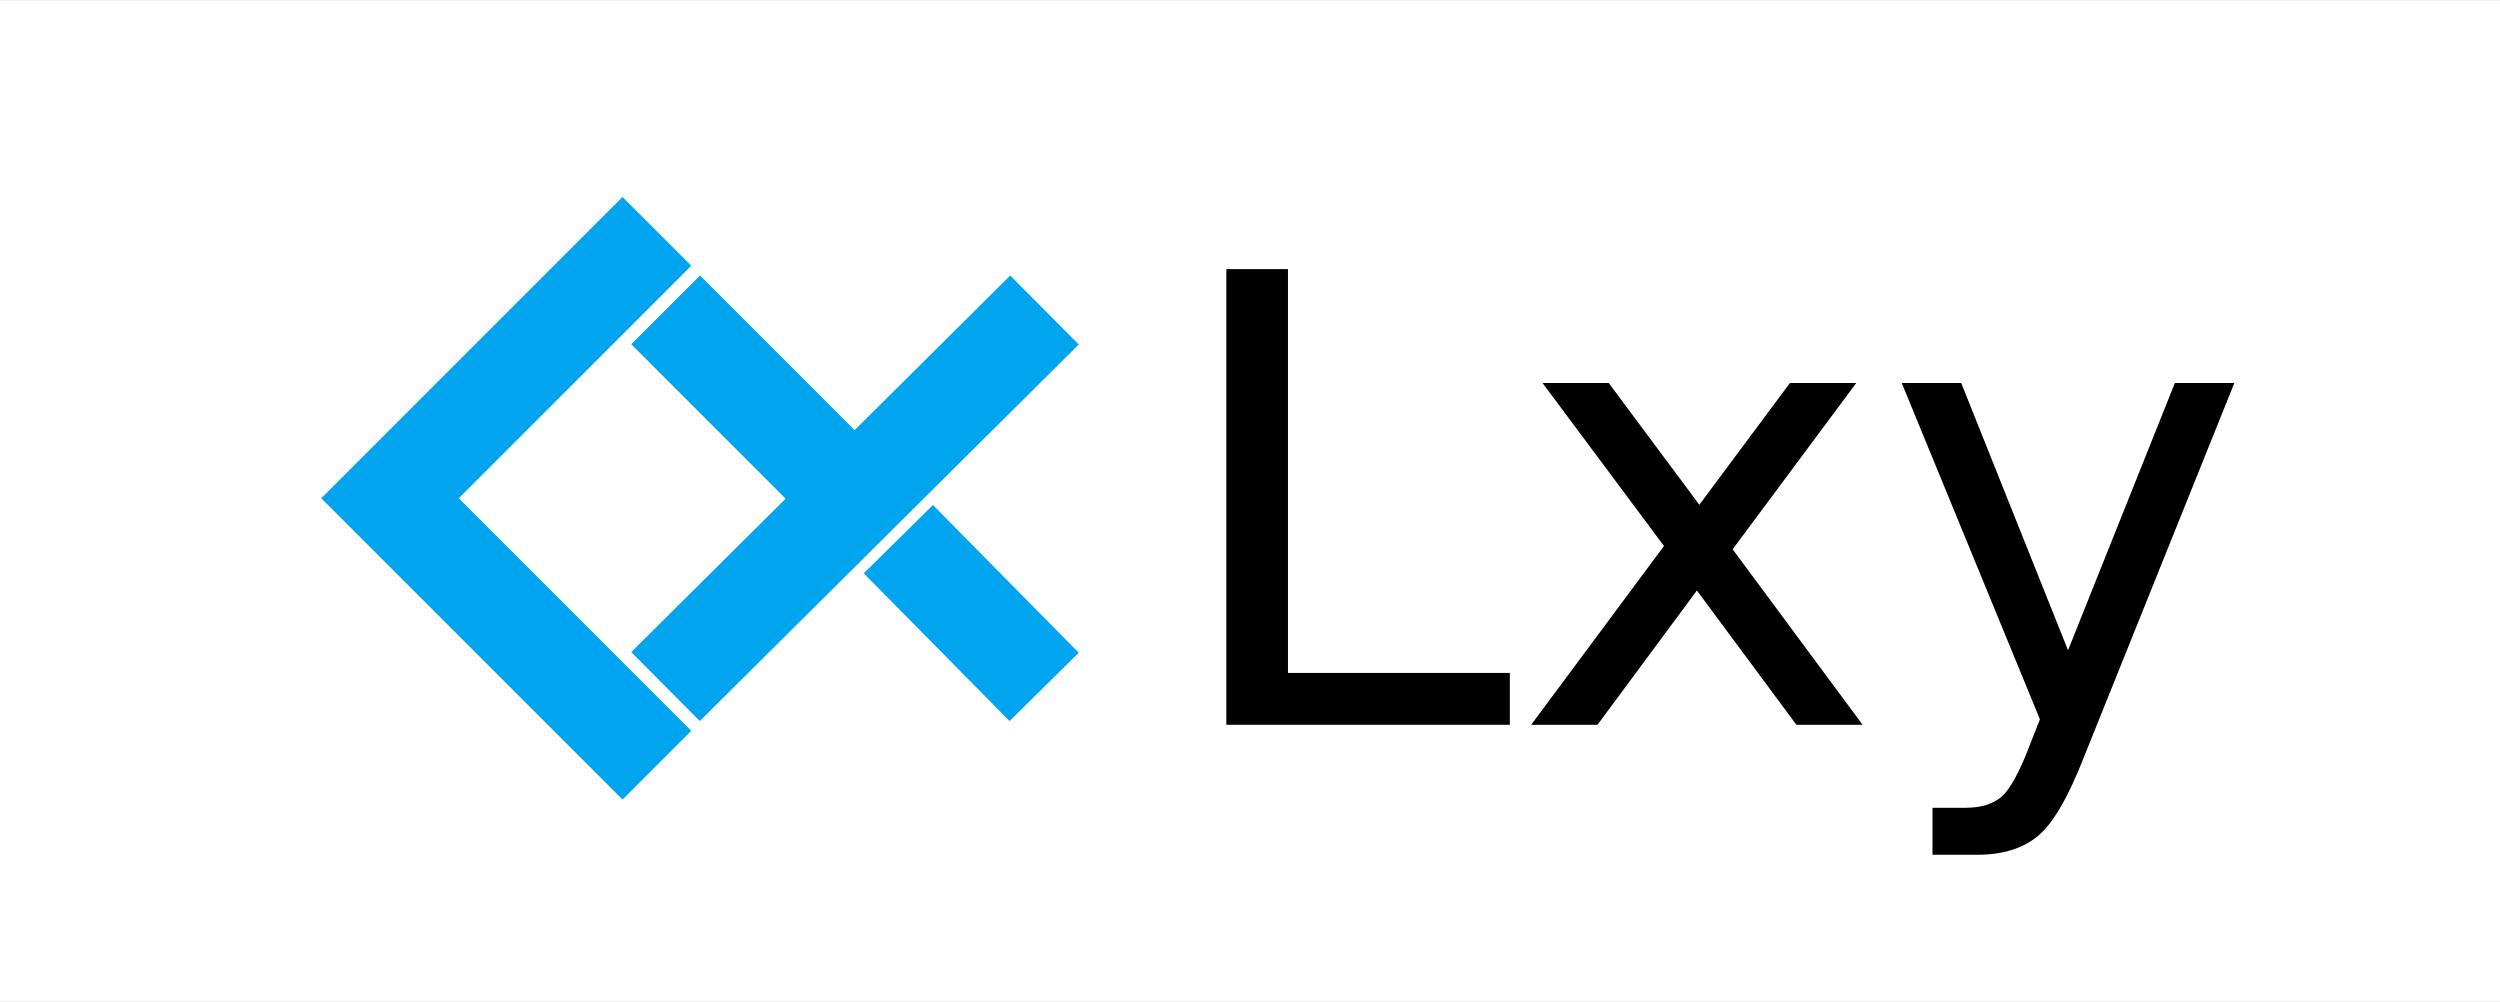
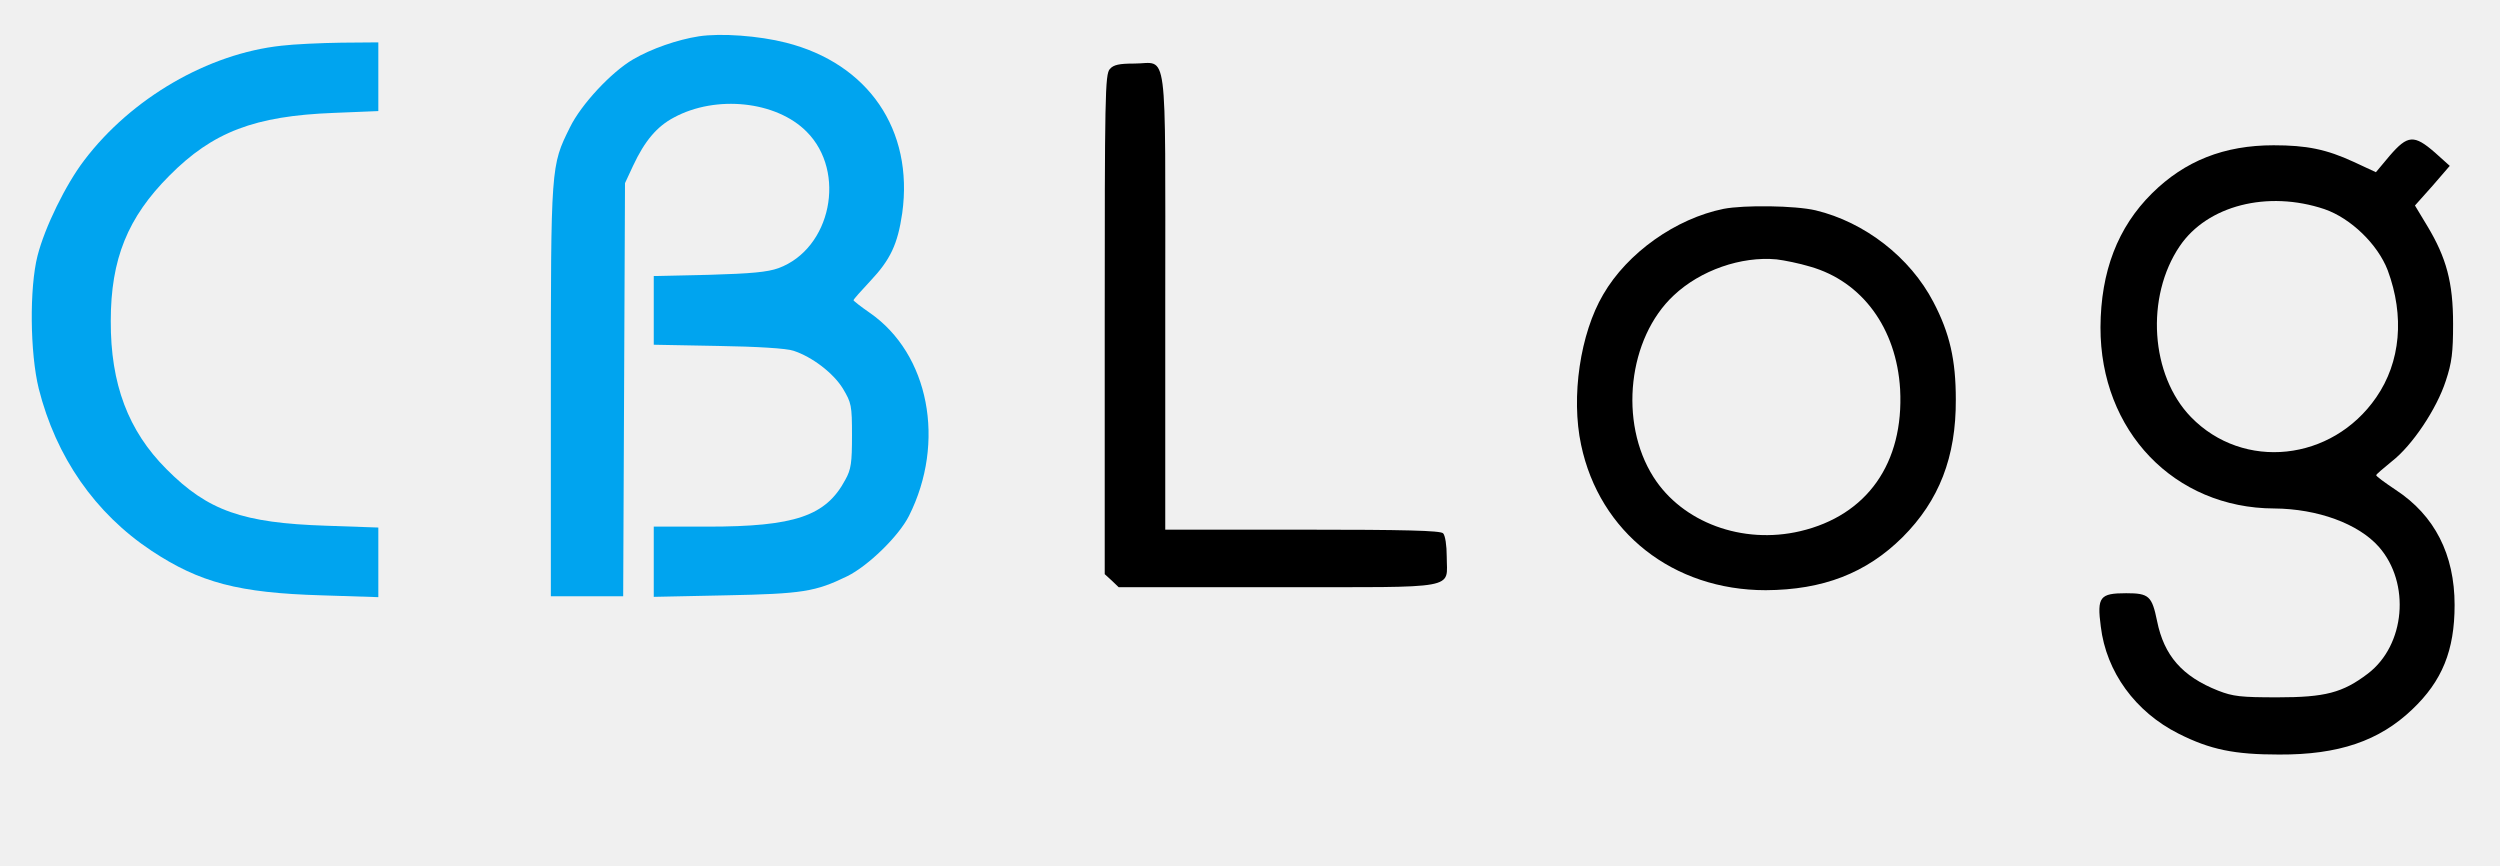
- <svg xmlns="http://www.w3.org/2000/svg" xmlns:xlink="http://www.w3.org/1999/xlink" height="385" viewBox="0 0 720 288" width="961" stroke-linecap="butt" stroke-linejoin="round">
-   <path d="M0 288h720V0H0z" fill="#fff" />
-   <path clip-path="url(#D)" d="M112.32 143.28l66.96-66.972m-66.96 66.972l66.96 66.972m22.32-22.614l89.28-88.716m-89.28 0l33.48 33.486m33.48 32.616l22.32 22.614" stroke-linecap="square" fill="none" stroke="#00a4ef" stroke-width="28" />
-   <defs>
-     <path d="M9.813 72.906h9.86V8.297h35.5V0H9.813z" id="A" />
-     <path d="M54.89 54.688l-19.78-26.61L55.906 0H45.313L29.39 21.484 13.484 0H2.875l21.25 28.61L4.688 54.688H15.28l14.5-19.484 14.5 19.484z" id="B" />
-     <path d="M32.172-5.078q-3.797-9.766-7.422-12.734-3.61-2.984-9.656-2.984H7.906v7.516h5.28q3.703 0 5.75 1.766Q21-9.766 23.484-3.22l1.61 4.094-22.11 53.813H12.5l17.094-42.766 17.094 42.766h9.516z" id="C" />
-   </defs>
-   <g transform="matrix(1.8 0 0 -1.8 335.52 208.512)">
-     <use xlink:href="#A" />
-     <use x="55.713" xlink:href="#B" />
-     <use x="114.893" xlink:href="#C" />
+ <svg xmlns="http://www.w3.org/2000/svg" version="1.0" width="826pt" height="286pt" viewBox="0 0 826 286" preserveAspectRatio="xMidYMid meet">
+   <g transform="translate(0,286) scale(0.1,-0.1)" fill="#000000" stroke="none">
+     <path fill="#00a4ef" d="M2309 2740 c-71 -11 -157 -41 -217 -76 -72 -42 -172 -149 -209 -225 -63 -127 -63 -125 -63 -871 l0 -678 120 0 119 0 3 683 3 682 27 58 c38 81 78 129 135 159 139 75 338 54 438 -47 133 -133 81 -387 -93 -451 -36 -13 -90 -18 -229 -22 l-183 -4 0 -113 0 -114 213 -4 c127 -2 227 -8 249 -16 61 -20 131 -73 163 -125 28 -47 30 -55 30 -155 0 -90 -3 -112 -22 -146 -64 -120 -166 -155 -455 -155 l-178 0 0 -116 0 -116 238 5 c254 5 296 12 401 63 69 34 170 132 204 199 123 244 67 536 -130 672 -29 20 -53 39 -53 41 0 3 25 31 55 63 67 71 91 122 106 225 38 275 -112 494 -384 563 -90 23 -215 32 -288 21z" />
+     <path fill="#00a4ef" d="M930 2709 c-242 -26 -496 -173 -652 -379 -61 -80 -130 -221 -154 -315 -27 -106 -25 -321 4 -439 57 -226 186 -412 373 -536 159 -105 287 -139 562 -147 l187 -6 0 115 0 115 -172 6 c-276 9 -391 49 -528 187 -126 126 -185 281 -184 490 0 204 56 342 194 480 143 144 281 197 543 207 l147 6 0 114 0 113 -122 -1 c-68 -1 -157 -5 -198 -10z" />
+     <path d="M3667 2632 c-16 -17 -17 -90 -17 -844 l0 -825 23 -21 23 -22 526 0 c607 0 558 -9 558 101 0 37 -5 70 -12 77 -9 9 -126 12 -465 12 l-453 0 0 753 c0 868 10 787 -102 787 -50 0 -69 -4 -81 -18z" />
+     <path d="M7896 2346 l-46 -55 -73 34 c-91 42 -156 55 -265 55 -163 0 -293 -51 -402 -159 -113 -112 -169 -258 -170 -442 -1 -343 244 -598 574 -599 143 -1 278 -50 346 -127 105 -120 87 -325 -37 -419 -83 -63 -141 -78 -298 -78 -122 0 -147 3 -196 22 -119 47 -179 116 -202 230 -17 83 -27 92 -102 92 -87 0 -97 -12 -84 -110 18 -150 114 -282 257 -354 105 -53 185 -69 332 -69 197 -1 331 45 440 149 99 94 140 195 140 345 0 167 -66 296 -194 380 -36 24 -66 46 -65 49 0 3 24 23 52 46 67 52 148 173 178 266 20 60 24 94 24 188 0 137 -22 218 -85 323 l-41 68 58 65 57 66 -49 44 c-69 60 -90 58 -149 -10z m-216 -177 c87 -30 176 -116 209 -202 56 -151 43 -303 -38 -420 -146 -212 -439 -243 -612 -65 -134 138 -151 397 -37 565 91 134 290 185 478 122z" />
+     <path d="M5695 2170 c-158 -32 -318 -145 -398 -283 -76 -129 -107 -338 -73 -497 61 -289 304 -480 610 -480 189 1 332 56 452 175 121 121 177 265 176 455 0 131 -20 219 -74 322 -77 148 -227 264 -389 303 -68 16 -236 18 -304 5z m286 -191 c172 -49 285 -204 297 -405 13 -244 -109 -417 -330 -469 -191 -45 -390 29 -485 179 -115 181 -84 459 67 600 88 83 223 130 340 119 25 -3 75 -13 111 -24z" />
  </g>
-   <defs>
-     <clipPath id="D">
-       <path d="M90 34.56h558V252H90z" />
-     </clipPath>
-   </defs>
</svg>
